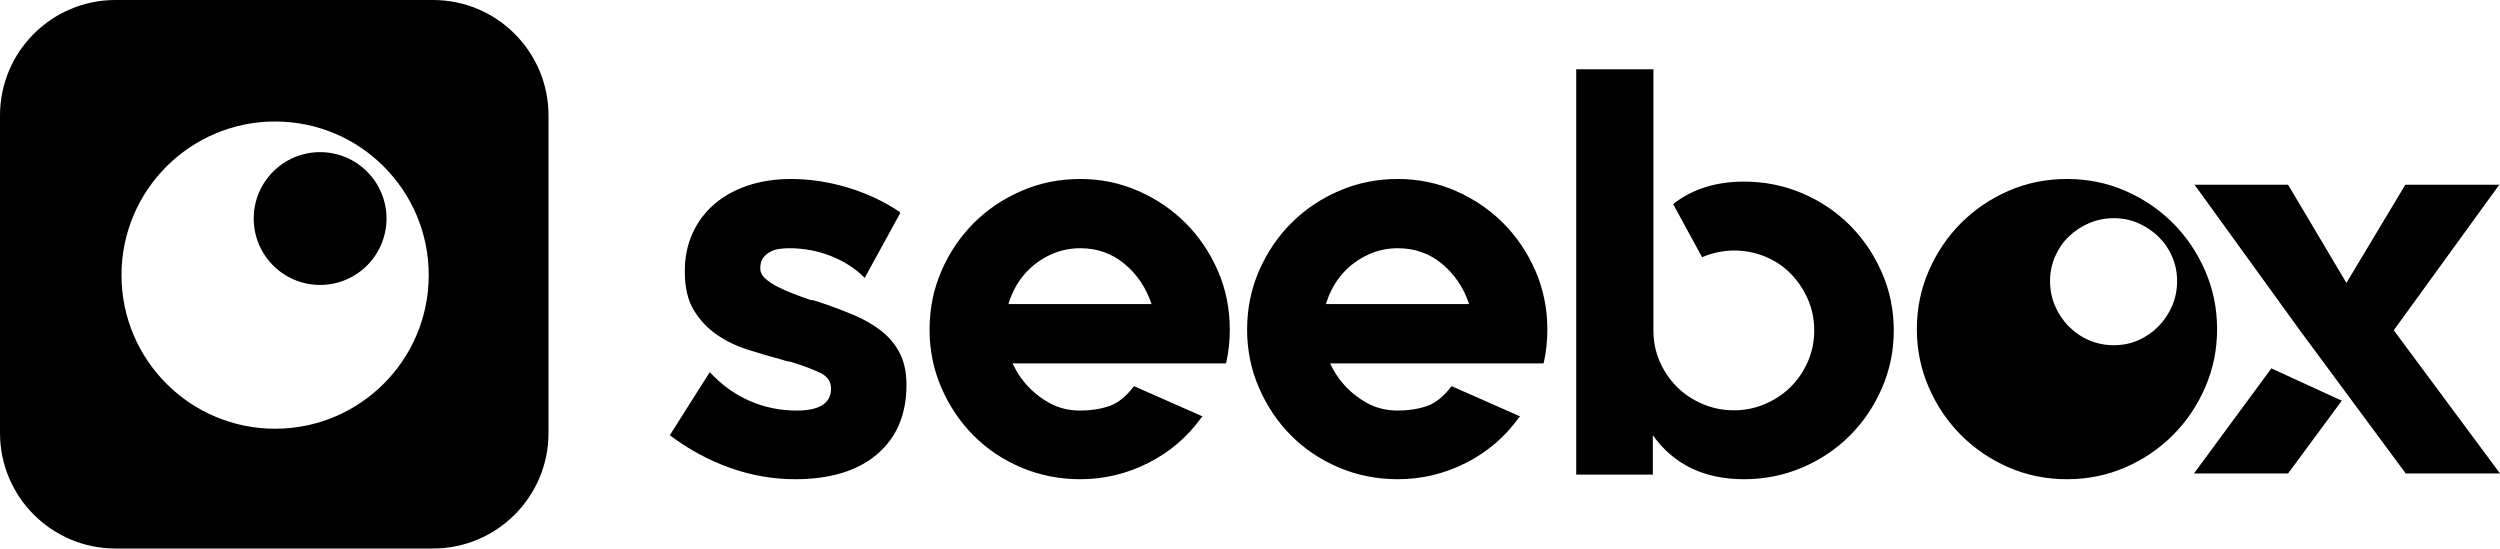
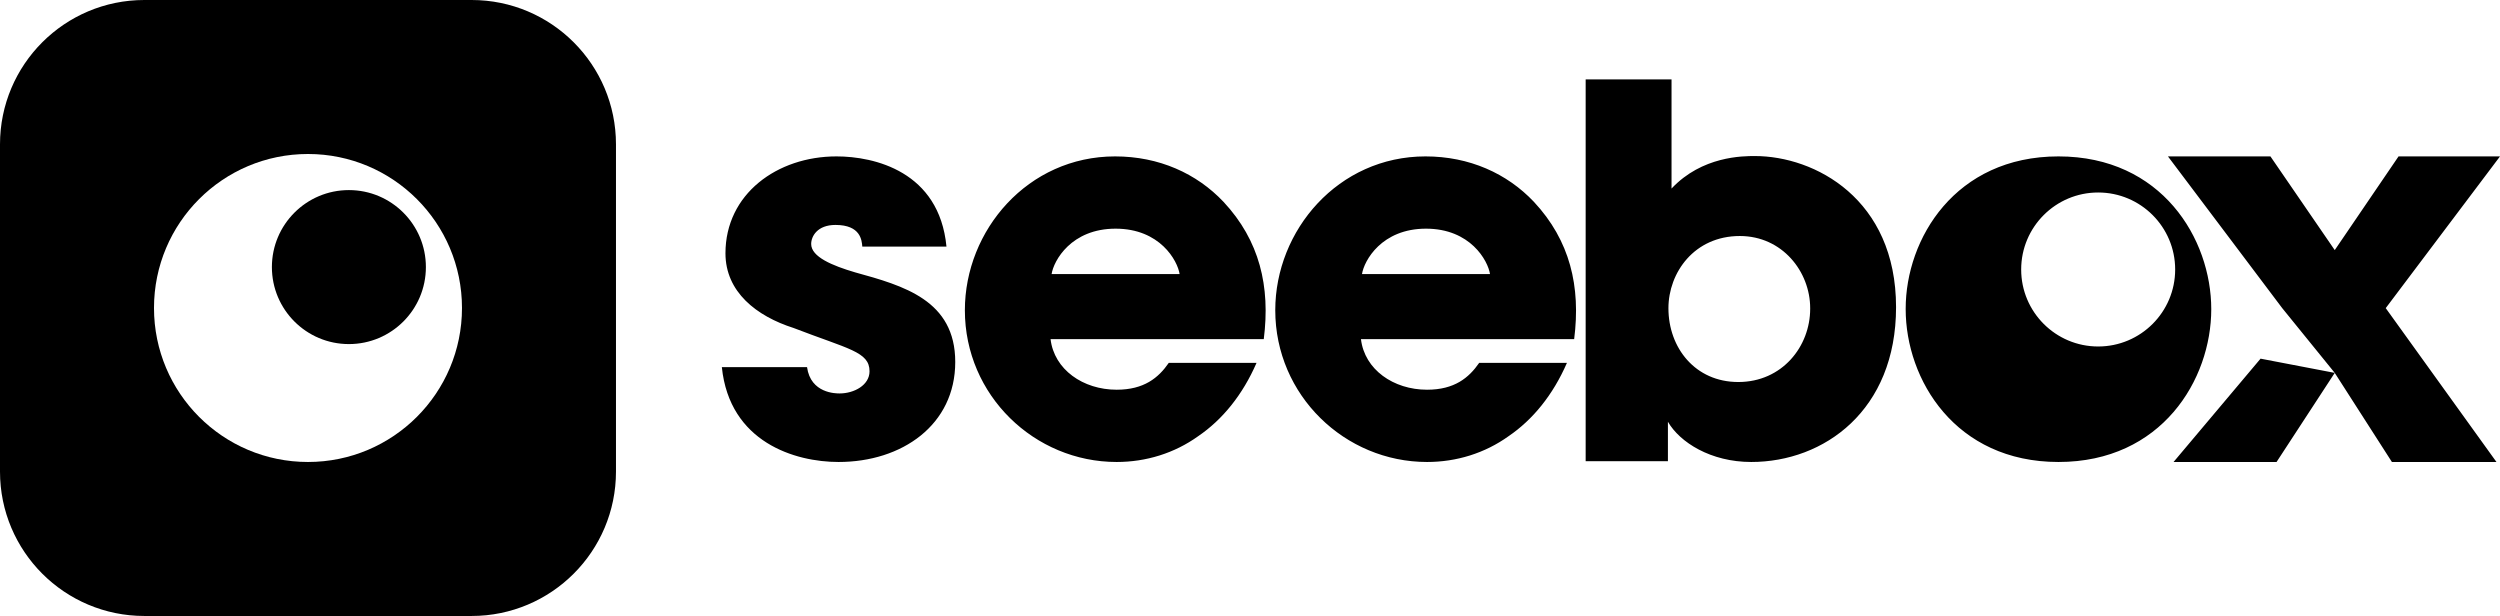
- <svg xmlns="http://www.w3.org/2000/svg" viewBox="0 0 433 95">
-   <path d="M141.725 52.264c2.211.739 4.237 1.495 6.08 2.267s3.45 1.696 4.824 2.771c1.373 1.075 2.445 2.368 3.216 3.88C156.615 62.694 157 64.491 157 66.574v.101c0 5.106-1.692 9.103-5.075 11.992C148.542 81.556 143.802 83 137.706 83c-3.819 0-7.57-.655-11.255-1.965-3.685-1.31-7.135-3.174-10.35-5.593L116 75.341l.1-.101 6.833-10.783.1.101c2.01 2.15 4.288 3.779 6.833 4.888 2.546 1.109 5.259 1.663 8.14 1.663 3.953 0 5.929-1.276 5.929-3.829 0-1.209-.636-2.116-1.909-2.721-1.273-.605-2.78-1.176-4.522-1.713-.335-.134-.653-.218-.955-.252-.301-.034-.62-.118-.955-.252-2.01-.537-4.02-1.125-6.029-1.764-2.01-.638-3.819-1.512-5.426-2.62s-2.931-2.519-3.969-4.233-1.558-3.913-1.558-6.601v-.202c0-2.351.435-4.501 1.306-6.45.871-1.948 2.11-3.628 3.718-5.039 1.608-1.411 3.551-2.503 5.828-3.275C131.743 31.386 134.256 31 137.002 31c3.216 0 6.465.487 9.748 1.461 3.283.974 6.331 2.402 9.145 4.283v.202l-6.13 11.186-.1-.101c-1.541-1.545-3.45-2.771-5.728-3.678-2.278-.907-4.69-1.36-7.235-1.36-.469 0-1.005.034-1.608.101-.603.067-1.156.235-1.658.504-.502.269-.921.621-1.256 1.058-.335.437-.502 1.058-.502 1.864 0 .605.268 1.159.804 1.663s1.223.974 2.06 1.411c.837.437 1.775.857 2.814 1.26 1.038.403 2.06.773 3.065 1.109.201 0 .419.034.653.101.234.067.452.134.653.202ZM242.1 31c3.547 0 6.893.689 10.039 2.066 3.145 1.377 5.889 3.242 8.232 5.593 2.342 2.351 4.199 5.106 5.571 8.264C267.314 50.08 268 53.473 268 57.101c0 1.948-.201 3.829-.602 5.643l-.1.202h-38.498l-1.994-3.19-4.431-7.089h32.073c-.937-2.822-2.493-5.14-4.668-6.953-2.175-1.814-4.735-2.721-7.68-2.721-1.807 0-3.514.37-5.12 1.109-1.606.739-2.995 1.73-4.166 2.973-1.171 1.243-2.091 2.721-2.761 4.434s-1.004 3.578-1.004 5.593c0 1.545.301 3.141.903 4.787s1.472 3.141 2.61 4.484c1.138 1.344 2.51 2.469 4.116 3.376 1.606.907 3.413 1.36 5.421 1.36 1.807 0 3.463-.252 4.969-.756 1.506-.504 2.928-1.629 4.266-3.376l.1-.101.201.101 11.645 5.14-.201.202c-2.409 3.359-5.471 5.979-9.185 7.86C250.181 82.059 246.25 83 242.1 83c-3.614 0-7.01-.672-10.189-2.016-3.179-1.344-5.94-3.191-8.282-5.543-2.342-2.351-4.199-5.106-5.571-8.264C216.686 64.021 216 60.661 216 57.101c0-3.628.686-7.021 2.058-10.178 1.372-3.158 3.229-5.912 5.571-8.264 2.342-2.351 5.103-4.216 8.282-5.593C235.09 31.689 238.486 31 242.1 31Zm-55 0c3.547 0 6.893.689 10.039 2.066 3.145 1.377 5.889 3.242 8.232 5.593 2.342 2.351 4.199 5.106 5.571 8.264C212.314 50.08 213 53.473 213 57.101c0 1.948-.201 3.829-.602 5.643l-.1.202h-38.498l-6.425-10.279h32.073c-.937-2.822-2.493-5.14-4.668-6.953-2.175-1.814-4.735-2.721-7.68-2.721-1.807 0-3.514.37-5.12 1.109-1.606.739-2.995 1.73-4.166 2.973-1.171 1.243-2.091 2.721-2.761 4.434s-1.004 3.578-1.004 5.593c0 1.545.301 3.141.903 4.787s1.472 3.141 2.61 4.484c1.138 1.344 2.51 2.469 4.116 3.376 1.606.907 3.413 1.36 5.421 1.36 1.807 0 3.463-.252 4.969-.756 1.506-.504 2.928-1.629 4.266-3.376l.1-.101.201.101 11.645 5.14-.201.202c-2.409 3.359-5.471 5.979-9.185 7.86C195.181 82.059 191.25 83 187.1 83c-3.614 0-7.01-.672-10.189-2.016-3.179-1.344-5.94-3.191-8.282-5.543-2.342-2.351-4.199-5.106-5.571-8.264C161.686 64.021 161 60.661 161 57.101c0-3.628.686-7.021 2.058-10.178 1.372-3.158 3.229-5.912 5.571-8.264 2.342-2.351 5.103-4.216 8.282-5.593C180.09 31.689 183.486 31 187.1 31Zm114.958.455c3.553 0 6.904.669 10.055 2.006 3.151 1.337 5.899 3.176 8.245 5.516 2.346 2.34 4.206 5.081 5.58 8.223C327.313 50.341 328 53.684 328 57.227c0 3.543-.687 6.886-2.061 10.028-1.374 3.142-3.234 5.883-5.58 8.223-2.346 2.34-5.094 4.178-8.245 5.516C308.963 82.331 305.611 83 302.059 83c-6.904 0-12.166-2.54-15.786-7.621v6.819H273V12h13.373v45.227c0 1.939.369 3.744 1.106 5.415.737 1.671 1.726 3.125 2.966 4.362 1.24 1.237 2.715 2.223 4.424 2.958 1.709.735 3.536 1.103 5.48 1.103 1.877 0 3.67-.368 5.379-1.103 1.709-.735 3.184-1.722 4.424-2.958 1.24-1.237 2.229-2.691 2.966-4.362.737-1.671 1.106-3.476 1.106-5.415 0-1.939-.369-3.744-1.106-5.415-.737-1.671-1.726-3.142-2.966-4.412-1.24-1.27-2.715-2.256-4.424-2.958-1.709-.702-3.502-1.053-5.379-1.053-1.81 0-3.62.368-5.43 1.103l-.101.1-.101-.201-4.927-9.025.101-.1c3.285-2.54 7.34-3.811 12.166-3.811ZM358 31c3.614 0 6.994.689 10.139 2.066 3.145 1.377 5.889 3.242 8.232 5.593 2.342 2.351 4.199 5.106 5.571 8.264C383.314 50.08 384 53.439 384 57c0 3.561-.686 6.92-2.058 10.078-1.372 3.158-3.229 5.912-5.571 8.264-2.342 2.351-5.086 4.216-8.232 5.593C364.994 82.311 361.614 83 358 83c-3.614 0-6.994-.689-10.139-2.066-3.145-1.377-5.889-3.242-8.232-5.593-2.342-2.351-4.199-5.106-5.571-8.264C332.686 63.92 332 60.561 332 57c0-3.561.686-6.92 2.058-10.078 1.372-3.158 3.229-5.912 5.571-8.264 2.342-2.351 5.086-4.216 8.232-5.593C351.006 31.689 354.386 31 358 31Zm38.3 1 10.1 17 10.2-17H433l-.2.1-18.2 25.1L433 82h-16.4v-.1l-18.2-24.6L380.1 32h16.2Zm-2.9 31.8 12.2 5.6h-.002L396.3 82H380l.001-.001L393.4 63.8Zm-27.282-26.009c-1.522 0-2.952.288-4.291.864-1.339.576-2.511 1.349-3.515 2.318-1.004.969-1.795 2.121-2.374 3.457-.578 1.336-.867 2.737-.867 4.204 0 1.571.289 3.025.867 4.361.578 1.336 1.369 2.514 2.374 3.536 1.004 1.021 2.176 1.82 3.515 2.396 1.339.576 2.769.864 4.291.864 1.522 0 2.937-.288 4.245-.864 1.309-.576 2.465-1.375 3.469-2.396 1.004-1.021 1.795-2.2 2.374-3.536.578-1.336.867-2.789.867-4.361 0-1.467-.289-2.868-.867-4.204-.578-1.336-1.369-2.488-2.374-3.457-1.004-.969-2.161-1.742-3.469-2.318-1.309-.576-2.724-.864-4.245-.864ZM75 0c11.046 0 20 8.954 20 20v55c0 11.046-8.954 20-20 20H20C8.954 95 0 86.046 0 75V20C0 8.954 8.954 0 20 0h55ZM47.65 21.044c-14.694 0-26.606 11.912-26.606 26.606 0 14.694 11.912 26.606 26.606 26.606 14.694 0 26.606-11.912 26.606-26.606S62.344 21.044 47.65 21.044Zm7.793 5.307c6.351 0 11.5 5.149 11.5 11.5 0 6.351-5.149 11.5-11.5 11.5s-11.5-5.149-11.5-11.5c0-6.351 5.149-11.5 11.5-11.5Z" />
+ <svg xmlns="http://www.w3.org/2000/svg" viewBox="0 0 1039 256">
+   <g fill-rule="evenodd">
+     <path d="M196 0c33.137 0 60 26.863 60 60v136c0 33.137-26.863 60-60 60H60c-33.137 0-60-26.863-60-60V60C0 26.863 26.863 0 60 0h136Zm-68 64c-35.346 0-64 28.654-64 64 0 35.346 28.654 64 64 64 35.346 0 64-28.654 64-64 0-35.346-28.654-64-64-64Zm17 15c17.673 0 32 14.327 32 32 0 17.673-14.327 32-32 32-17.673 0-32-14.327-32-32 0-17.673 14.327-32 32-32Z" />
+     <path fill-rule="nonzero" d="M393.352 102.479C390.347 71.21 363.308 65 347.642 65c-24.68 0-46.14 15.634-46.14 40.263 0 16.062 12.876 26.128 28.328 31.054 22.747 8.78 31.546 9.852 31.546 17.99 0 5.782-6.438 9.209-12.447 9.209-1.502 0-12.017 0-13.52-10.922H300C303.219 183.862 330.473 192 348.5 192c26.396 0 48.5-15.42 48.5-41.548 0-25.7-21.46-31.697-41.633-37.265-9.442-2.784-18.24-6.425-18.24-11.779 0-3.212 2.574-7.924 10.085-7.924 10.516 0 10.945 6.425 11.16 8.995h34.98Zm131.869 38.464c2.79-21.882-1.716-40.975-16.734-57.065C497.33 72.08 481.669 65 463.432 65 427.174 65 401 95.677 401 128.93c0 35.396 28.964 63.07 63.076 63.07 12.23 0 24.03-3.647 33.898-10.726 10.084-6.865 18.451-17.163 24.244-30.463h-36.473c-4.29 6.221-10.298 11.155-21.669 11.155-13.945 0-25.96-8.366-27.462-21.023h88.607Zm-88.177-27.03c.858-5.579 8.152-18.88 26.603-18.88 18.45 0 25.745 13.301 26.604 18.88h-53.207Zm217.177 27.03c2.79-21.882-1.716-40.975-16.734-57.065C626.33 72.08 610.669 65 592.432 65 556.174 65 530 95.677 530 128.93c0 35.396 28.964 63.07 63.076 63.07 12.23 0 24.03-3.647 33.898-10.726 10.084-6.865 18.451-17.163 24.244-30.463h-36.473c-4.29 6.221-10.298 11.155-21.669 11.155-13.945 0-25.96-8.366-27.462-21.023h88.607Zm-88.177-27.03c.858-5.579 8.152-18.88 26.603-18.88 18.45 0 25.745 13.301 26.604 18.88h-53.207ZM659 191.666h34.185v-16.39C698.13 183.852 711.03 192 727.8 192c30.315 0 60.2-21.441 60.2-64.324 0-45.027-33.755-62.823-58.695-62.823-4.945 0-21.93 0-34.615 13.508V33H659v158.666Zm93.31-63.347c0 15.652-11.61 30.447-29.885 30.447-17.845 0-29.025-14.151-29.025-30.661 0-14.795 10.75-30.018 29.67-30.018 17.63 0 29.24 14.794 29.24 30.018v.214ZM855.5 65c42.9 0 63.5 34.225 63.5 63.5S898.4 192 855.5 192 792 157.775 792 128.5v-.215C792 99.225 812.6 65 855.5 65ZM872 80c-17.673 0-32 14.327-32 32 0 17.673 14.327 32 32 32 17.673 0 32-14.327 32-32 0-17.673-14.327-32-32-32Zm67.49 69.057 30.831 5.912L946.136 192h-42.807l36.16-42.943ZM943.592 65l26.729 38.944L996.836 65H1039l-47.49 63.057L1037.527 192h-43.449l-23.757-37.031-21.831-26.912L901 65h42.592Z" />
+   </g>
</svg>
